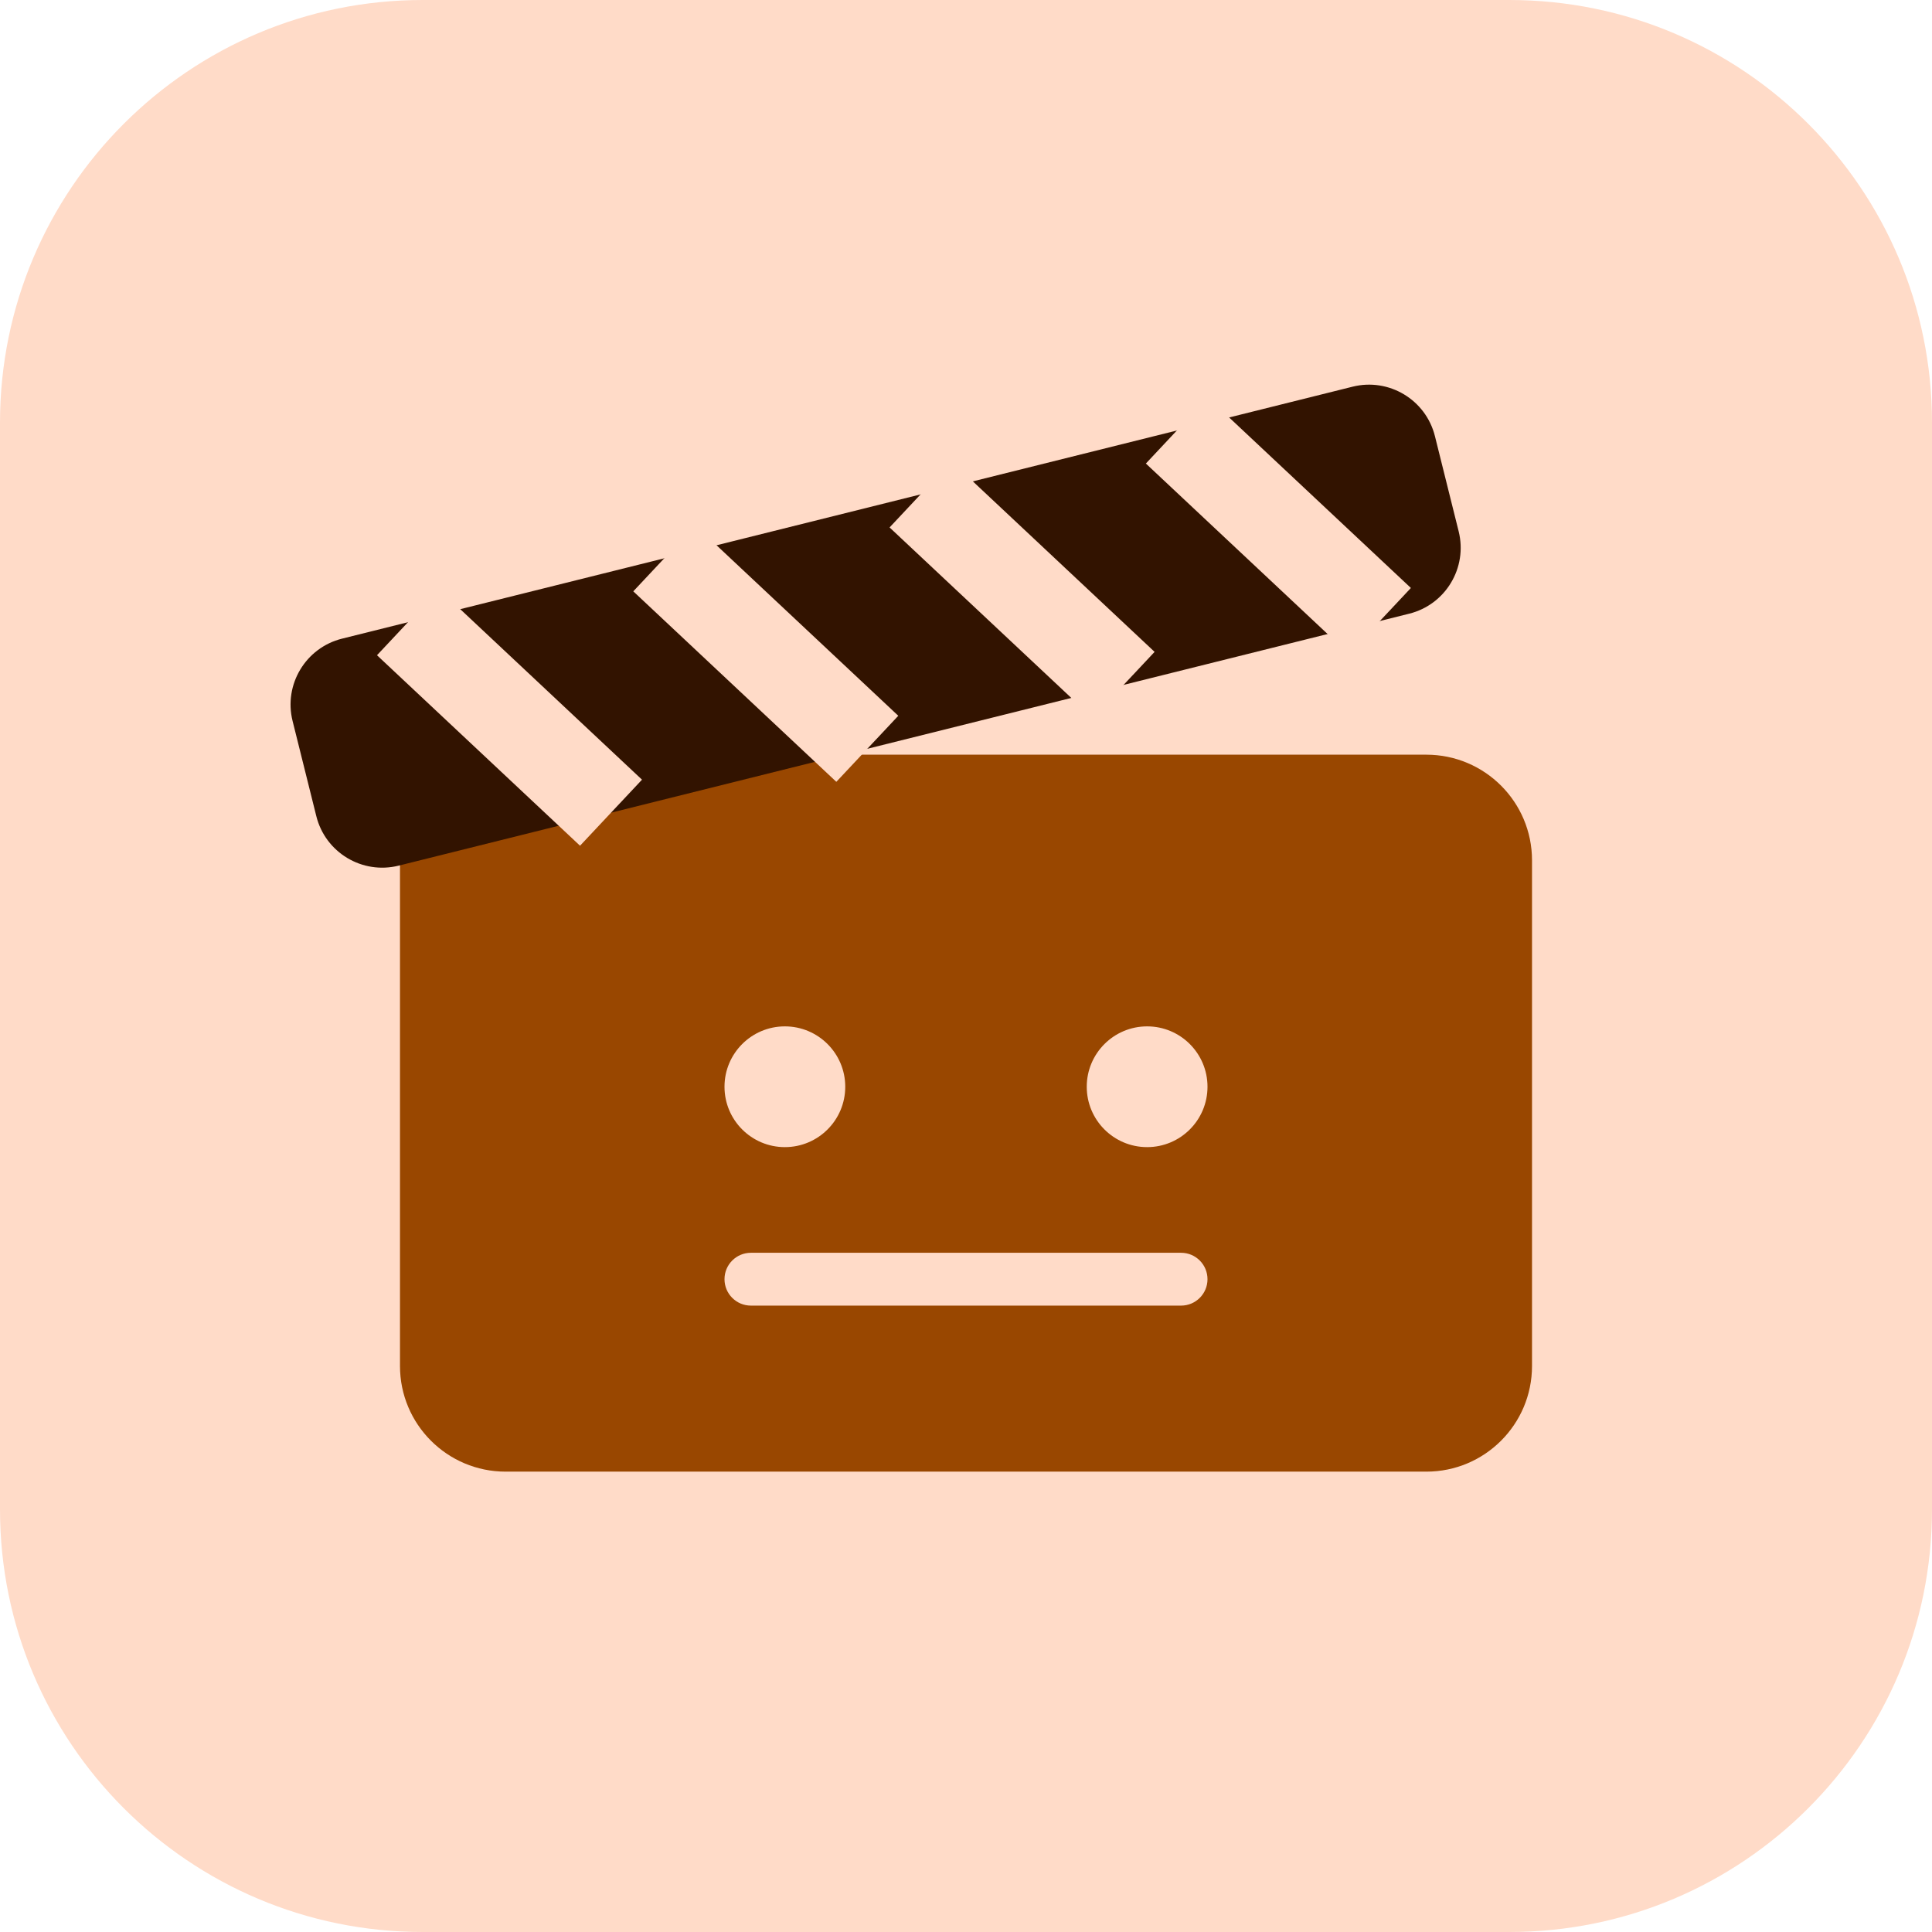
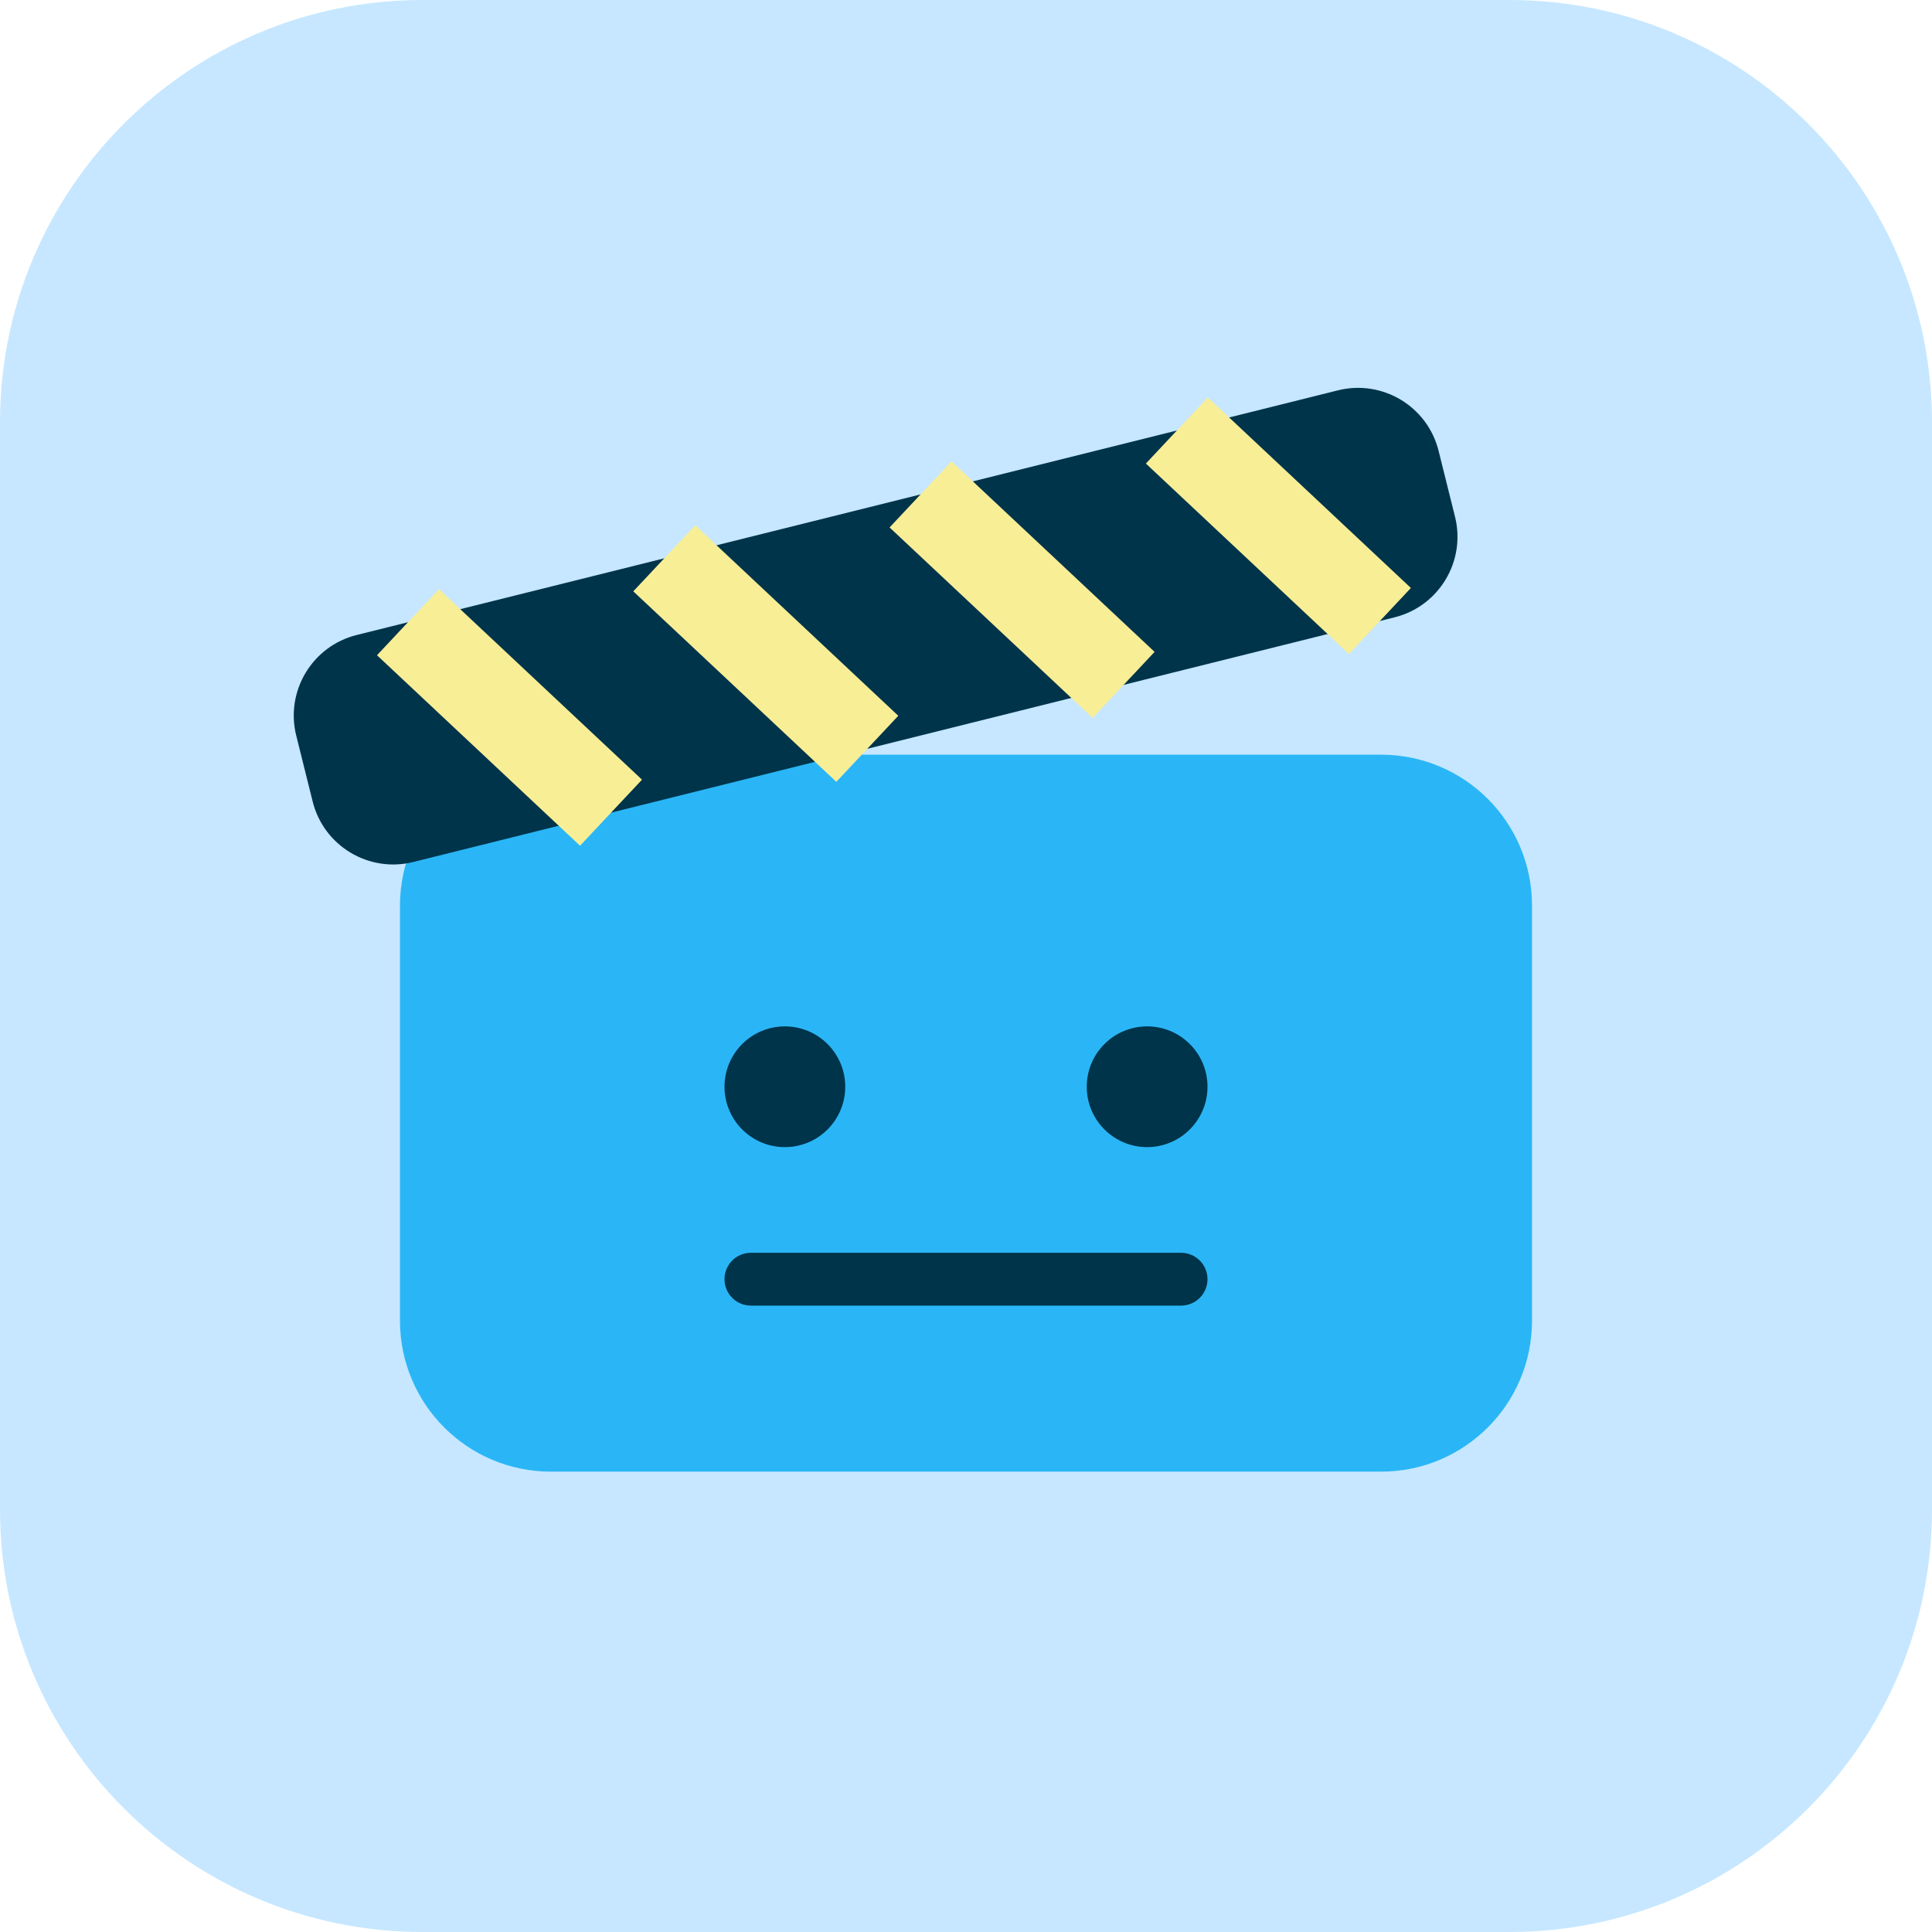
<svg xmlns="http://www.w3.org/2000/svg" viewBox="0 0 512 512">
-   <rect width="512" height="512" rx="112" fill="#ffdbc8" />
+   <rect width="512" height="512" rx="112" fill="#c6e7ff" />
  <g transform="translate(256 262)">
-     <rect x="-150" y="-62" width="300" height="190" rx="28" fill="#994700" />
+     <rect x="-150" y="-62" width="300" height="190" rx="40" fill="#2ab6f6" />
    <g transform="rotate(-14) translate(0 -96)">
-       <rect x="-156" y="-34" width="312" height="62" rx="18" fill="#321300" />
-       <path d="M-120 -34 L-80 28 M-50 -34 L-10 28 M20 -34 L60 28 M90 -34 L130 28" stroke="#ffdbc8" stroke-width="24" />
+       <rect x="-156" y="-34" width="312" height="62" rx="22" fill="#00344b" />
+       <path d="M-120 -34 L-80 28 M-50 -34 L-10 28 M20 -34 L60 28 M90 -34 L130 28" stroke="#f8ee96" stroke-width="24" />
    </g>
-     <circle cx="-48" cy="26" r="16" fill="#ffdbc8" />
-     <circle cx="48" cy="26" r="16" fill="#ffdbc8" />
-     <rect x="-64" y="70" width="128" height="14" rx="7" fill="#ffdbc8" />
+     <circle cx="-48" cy="26" r="16" fill="#00344b" />
+     <circle cx="48" cy="26" r="16" fill="#00344b" />
+     <rect x="-64" y="70" width="128" height="14" rx="7" fill="#00344b" />
  </g>
</svg>
